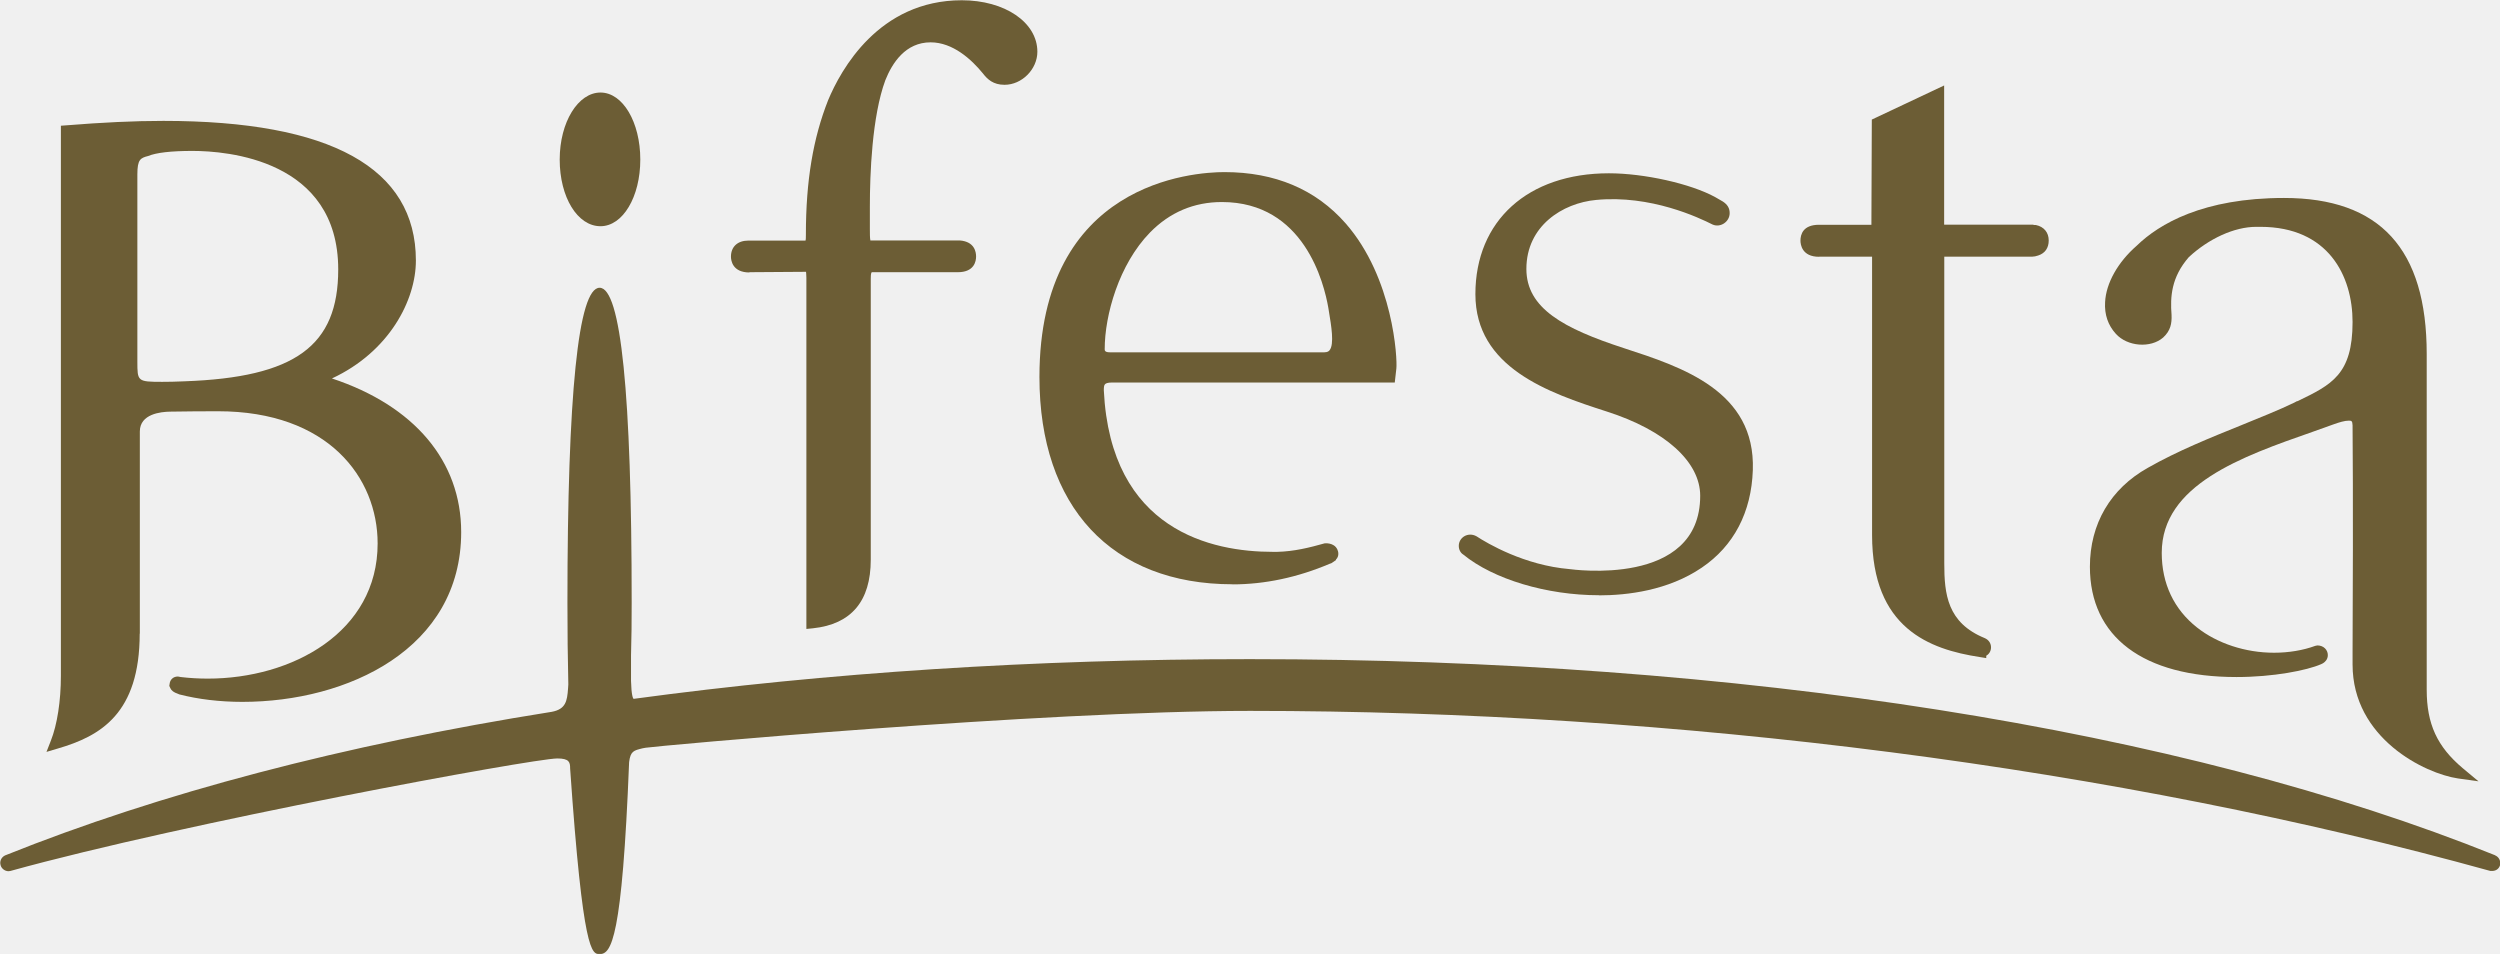
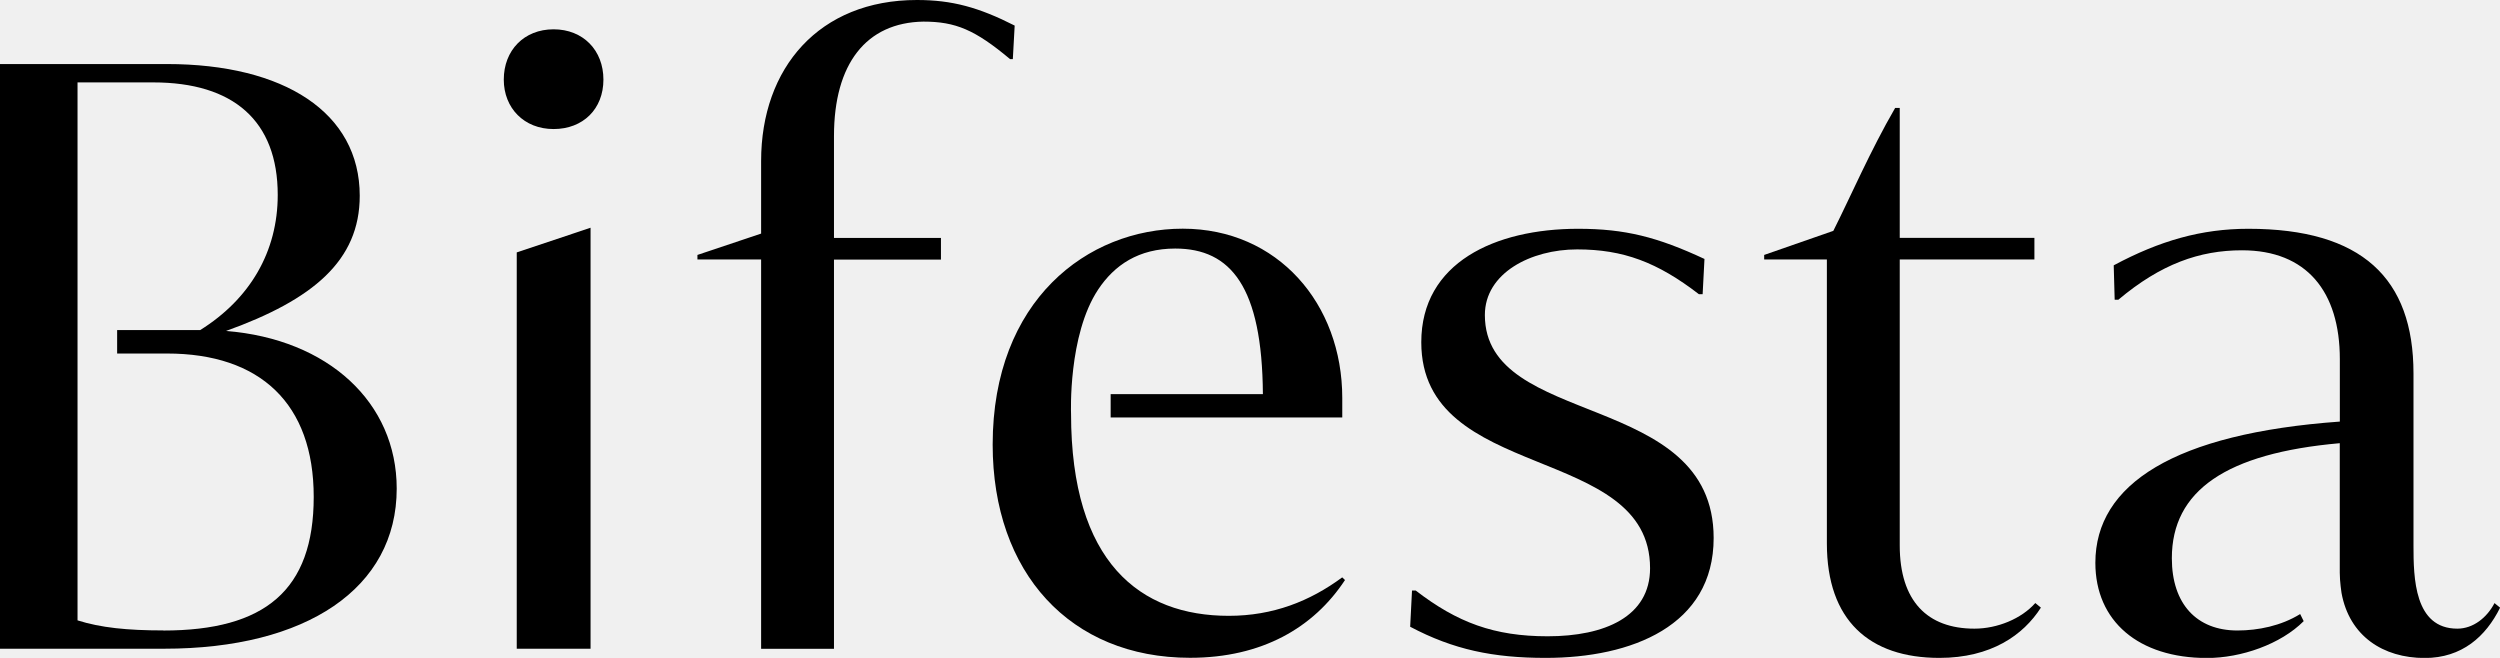
- <svg xmlns="http://www.w3.org/2000/svg" width="76" height="29" viewBox="0 0 76 29" fill="none">
-   <g clip-path="url(#clip0_307_1765)">
-     <path d="M18.255 6.877C18.933 6.877 19.465 5.987 19.465 4.851C19.465 3.714 18.933 2.813 18.255 2.813C17.578 2.813 17.015 3.706 17.015 4.851C17.015 5.995 17.555 6.877 18.255 6.877Z" fill="#6C5D35" />
-     <path d="M4.251 19.267V13.117C4.251 12.581 4.893 12.518 5.171 12.514C5.652 12.506 6.141 12.502 6.627 12.502C9.977 12.502 11.48 14.52 11.48 16.522C11.48 19.219 8.881 20.63 6.317 20.63C6.043 20.63 5.766 20.614 5.495 20.582L5.409 20.566C5.265 20.566 5.167 20.662 5.155 20.797L5.147 20.852L5.178 20.92C5.21 20.995 5.288 21.051 5.398 21.087L5.452 21.11C6.02 21.257 6.685 21.337 7.366 21.337C10.572 21.337 14.02 19.724 14.02 16.176C14.02 14.019 12.596 12.335 10.091 11.505C11.84 10.69 12.643 9.121 12.643 7.921C12.643 5.109 10.059 3.675 4.967 3.675C4.075 3.675 3.108 3.722 2.016 3.81L1.851 3.822V20.55C1.851 21.305 1.738 22.036 1.546 22.517L1.413 22.858L1.758 22.755C3.053 22.378 4.247 21.694 4.247 19.259L4.251 19.267ZM4.176 10.988V5.299C4.176 4.847 4.27 4.803 4.501 4.743C4.752 4.64 5.206 4.588 5.852 4.588C6.889 4.588 10.282 4.847 10.282 8.191C10.282 10.519 8.971 11.473 5.601 11.592C5.343 11.604 5.12 11.608 4.932 11.608C4.176 11.608 4.176 11.592 4.176 10.988Z" fill="#6C5D35" />
-     <path d="M37.47 17.765C38.444 17.765 39.443 17.555 40.425 17.138C40.452 17.134 40.472 17.118 40.48 17.118L40.613 17.027V17.011C40.718 16.907 40.687 16.768 40.656 16.705C40.554 16.482 40.268 16.518 40.268 16.518C39.803 16.649 39.337 16.764 38.832 16.776H38.687C36.859 16.776 33.763 16.141 33.556 11.866C33.556 11.771 33.563 11.703 33.595 11.679C33.611 11.66 33.661 11.628 33.814 11.628H42.401L42.449 11.207C42.484 10.913 42.362 8.45 40.906 6.789C39.998 5.756 38.758 5.232 37.223 5.232C36.288 5.232 31.599 5.534 31.599 11.461C31.599 15.406 33.794 17.762 37.47 17.762V17.765ZM40.417 10.65C40.398 10.674 40.358 10.71 40.261 10.71H33.736C33.583 10.71 33.583 10.65 33.583 10.615C33.583 9.582 34.014 8.037 34.961 7.067C35.564 6.451 36.3 6.142 37.145 6.142C39.646 6.142 40.253 8.613 40.382 9.363L40.398 9.463C40.468 9.888 40.57 10.468 40.417 10.65Z" fill="#6C5D35" />
-     <path d="M69.835 12.192L69.745 12.24C69.287 12.462 68.719 12.688 68.124 12.931C67.22 13.296 66.191 13.71 65.294 14.222C64.159 14.857 63.533 15.926 63.533 17.229C63.533 19.363 65.154 20.582 67.991 20.582C69.099 20.582 70.128 20.383 70.567 20.189L70.622 20.161C70.672 20.129 70.766 20.054 70.766 19.915C70.766 19.756 70.637 19.621 70.449 19.621L70.387 19.633C70.007 19.772 69.573 19.843 69.13 19.843C68.261 19.843 67.404 19.561 66.79 19.076C66.089 18.524 65.717 17.742 65.717 16.808C65.717 14.734 68.152 13.88 70.297 13.13C70.524 13.05 70.743 12.97 70.954 12.895C71.111 12.839 71.279 12.788 71.397 12.788C71.479 12.788 71.514 12.788 71.518 12.931C71.537 14.961 71.526 18.628 71.518 19.831V20.201C71.518 22.449 73.722 23.518 74.724 23.665L75.346 23.752L74.865 23.351C74.09 22.699 73.772 22.008 73.772 20.971V10.762C73.772 7.568 72.352 6.018 69.432 6.018C66.974 6.018 65.635 6.809 64.958 7.468C64.386 7.965 64.022 8.609 63.995 9.185C63.972 9.562 64.085 9.888 64.32 10.146C64.672 10.539 65.381 10.591 65.76 10.261C65.987 10.051 66.026 9.832 66.015 9.57C65.972 9.022 66.007 8.43 66.539 7.818C67.146 7.254 67.925 6.896 68.586 6.896H68.719C70.778 6.896 71.518 8.386 71.518 9.788C71.518 11.386 70.884 11.695 69.835 12.2V12.192Z" fill="#6C5D35" />
-     <path d="M48.605 18.099C49.47 18.099 50.711 17.952 51.733 17.257C52.707 16.598 53.243 15.573 53.286 14.29C53.369 11.89 51.149 11.163 49.365 10.583C47.537 9.987 46.402 9.375 46.402 8.176C46.402 6.869 47.501 6.173 48.523 6.078C50.183 5.919 51.65 6.618 52.061 6.825C52.3 6.932 52.582 6.742 52.582 6.479C52.582 6.332 52.519 6.221 52.374 6.126L52.14 5.991C51.392 5.582 49.979 5.268 48.91 5.268C46.449 5.268 44.852 6.71 44.852 8.942C44.852 11.175 47.067 11.938 48.844 12.51C50.621 13.078 51.686 14.039 51.686 15.072C51.686 17.873 47.764 17.305 47.717 17.301C46.339 17.186 45.208 16.514 44.887 16.304C44.629 16.16 44.347 16.339 44.347 16.594C44.347 16.709 44.401 16.808 44.48 16.856C45.4 17.61 47.024 18.095 48.605 18.095V18.099Z" fill="#6C5D35" />
-     <path d="M75.844 25.997C66.317 22.159 52.872 20.038 37.998 20.038C31.454 20.038 25.152 20.447 19.262 21.245C19.242 21.23 19.195 21.146 19.183 20.697V19.934C19.199 19.402 19.203 18.87 19.203 18.322C19.203 11.966 18.874 8.748 18.228 8.748C17.582 8.748 17.25 11.966 17.25 18.322C17.25 19.188 17.258 20.026 17.277 20.808L17.269 20.928C17.242 21.321 17.195 21.559 16.776 21.639C10.451 22.644 4.862 24.114 0.153 26.005C0.039 26.06 -0.019 26.187 0.02 26.307C0.047 26.406 0.149 26.485 0.259 26.485L0.317 26.477C5.633 25.004 16.177 23.065 16.941 23.057C17.308 23.057 17.332 23.172 17.332 23.363C17.723 29.004 17.994 29.004 18.232 29.004C18.581 29.004 18.913 28.555 19.125 23.168C19.168 22.834 19.262 22.815 19.54 22.747L19.63 22.731C19.888 22.684 31.614 21.611 38.002 21.611C50.993 21.611 64.379 23.339 75.707 26.477H75.762C75.867 26.477 75.957 26.422 75.996 26.319L76.004 26.271C76.02 26.156 75.961 26.048 75.848 26.001L75.844 25.997Z" fill="#6C5D35" />
-     <path d="M55.31 7.802H56.911V16.264C56.911 19.104 58.66 19.74 60.183 19.974L60.382 20.006V19.934C60.472 19.883 60.527 19.788 60.527 19.68C60.527 19.557 60.457 19.45 60.335 19.398C59.196 18.933 59.106 18.059 59.106 17.126V7.802H61.784C61.839 7.802 61.893 7.79 61.964 7.766C62.167 7.699 62.281 7.54 62.281 7.31C62.281 7.067 62.136 6.892 61.893 6.841H61.846C61.803 6.829 61.795 6.829 61.795 6.829H59.102V2.598L56.903 3.635L56.891 6.757V6.833H55.298C54.809 6.833 54.734 7.131 54.734 7.314C54.734 7.429 54.777 7.806 55.298 7.806L55.31 7.802Z" fill="#6C5D35" />
-     <path d="M22.78 8.275L24.503 8.263C24.503 8.263 24.514 8.342 24.514 8.446V19.12L24.714 19.1C25.88 18.977 26.471 18.274 26.471 17.015V8.478C26.471 8.41 26.471 8.299 26.503 8.275H29.117C29.622 8.275 29.673 7.937 29.673 7.798C29.673 7.659 29.626 7.345 29.18 7.31H26.46C26.444 7.242 26.444 7.095 26.444 6.968V6.269C26.444 5.307 26.507 3.54 26.914 2.439C27.125 1.911 27.528 1.287 28.291 1.287C28.965 1.287 29.532 1.804 29.881 2.233C30.018 2.411 30.194 2.578 30.538 2.578C31.067 2.578 31.536 2.105 31.536 1.573C31.536 0.679 30.546 0.008 29.239 0.008C26.71 0.008 25.559 2.129 25.176 3.043C24.718 4.203 24.499 5.494 24.499 7.131C24.499 7.186 24.499 7.298 24.487 7.314H22.749C22.424 7.314 22.221 7.5 22.221 7.802C22.221 7.913 22.264 8.283 22.784 8.283L22.78 8.275Z" fill="#6C5D35" />
+ <svg xmlns="http://www.w3.org/2000/svg" width="76" height="20" viewBox="0 0 76 20" fill="none">
+   <g id="_ã¬ã¤ã¤ã¼_1" clip-path="url(#clip0_957_116)">
+     <g id="Group">
+       <path id="Vector" d="M30.846 0.779L30.79 1.798H30.707C29.642 0.907 29.053 0.657 28.071 0.657C26.334 0.686 25.353 1.936 25.353 4.136V7.234H28.605V7.891H25.353V19.723H23.138V7.888H21.202V7.75L23.138 7.101V4.896C23.138 2.059 24.905 0 27.875 0C28.943 0 29.755 0.223 30.849 0.779H30.846Z" fill="black" />
+       <path id="Vector_2" d="M52.095 16.356C52.095 19.026 49.599 20 46.99 20C45.392 20 44.186 19.75 42.869 19.053L42.925 17.952H43.038C44.301 18.925 45.422 19.343 47.049 19.343C48.784 19.343 50.162 18.747 50.162 17.274C50.162 13.463 43.207 14.686 43.207 10.404C43.207 7.984 45.451 6.955 47.974 6.955C49.403 6.955 50.384 7.205 51.816 7.872L51.76 8.944H51.647C50.384 7.971 49.347 7.582 47.945 7.582C46.542 7.582 45.14 8.298 45.14 9.577C45.14 13.034 52.095 11.848 52.095 16.356Z" fill="black" />
+       <path id="Vector_3" d="M62.044 18.471C61.511 19.306 60.529 20 58.958 20C56.827 20 55.537 18.859 55.537 16.521V7.888H53.631V7.75L55.733 7.018C56.266 5.96 56.854 4.59 57.612 3.282H57.752V7.231H61.846V7.888H57.752V16.58C57.752 18.276 58.594 19.111 60.023 19.111C60.725 19.111 61.455 18.806 61.873 18.332L62.042 18.471H62.044Z" fill="black" />
+       <path id="Vector_4" d="M75.834 18.332C75.603 18.779 75.183 19.111 74.703 19.111C73.394 19.111 73.37 17.566 73.37 16.58V11.351C73.37 8.457 71.799 6.955 68.351 6.955C66.922 6.955 65.659 7.316 64.257 8.066L64.286 9.111H64.399C65.689 8.026 66.866 7.609 68.158 7.609C70.121 7.609 71.131 8.862 71.131 10.92V12.816C66.112 13.178 63.699 14.715 63.699 17.109C63.699 18.888 65.016 20.003 67.091 20.003C68.131 20.003 69.332 19.585 70.032 18.883L69.925 18.667C69.346 19.026 68.646 19.167 68.016 19.167C66.782 19.167 66.024 18.361 66.024 16.971C66.024 14.912 67.678 13.779 71.129 13.473V17.415C71.129 17.681 71.182 18.024 71.182 18.024C71.421 19.338 72.448 20.003 73.711 20.003C74.842 20.003 75.569 19.351 76.003 18.473L75.834 18.335V18.332Z" fill="black" />
+       <path id="Vector_5" d="M6.872 10.061C9.507 9.114 10.936 7.928 10.936 5.952C10.936 3.42 8.636 1.947 5.075 1.947H0V19.721H4.992C9.312 19.721 12.06 17.886 12.06 14.854C12.06 12.239 9.985 10.311 6.872 10.061ZM4.965 19.165C3.872 19.165 3.059 19.082 2.357 18.859V2.505H4.657C7.097 2.505 8.443 3.673 8.443 5.926C8.443 7.649 7.601 9.088 6.086 10.034H3.561V10.747H5.078C7.909 10.747 9.537 12.269 9.537 15.106C9.537 17.944 8.052 19.168 4.965 19.168V19.165Z" fill="black" />
+       <path id="Vector_6" d="M40.802 17.553C39.821 18.277 38.7 18.721 37.354 18.721C34.662 18.721 32.56 17.106 32.56 12.575C32.56 12.575 32.464 10.191 33.383 8.803C33.879 8.056 34.617 7.556 35.727 7.556C37.419 7.556 38.37 8.721 38.392 11.981C38.392 11.944 38.392 12.019 38.392 11.981H33.764V12.691H40.805V12.098C40.805 9.234 38.842 6.952 35.955 6.952C33.067 6.952 30.177 9.122 30.177 13.516C30.177 17.41 32.533 19.997 36.177 19.997C38.365 19.997 39.936 19.08 40.888 17.633L40.802 17.551V17.553Z" fill="black" />
+       <path id="Vector_7" d="M15.315 2.42C15.315 1.529 15.931 0.891 16.829 0.891C17.727 0.891 18.344 1.529 18.344 2.42C18.344 3.311 17.727 3.923 16.829 3.923C15.931 3.923 15.315 3.285 15.315 2.42ZM15.709 7.673V19.721H17.953V6.923L15.709 7.673Z" fill="black" />
+     </g>
  </g>
  <defs>
-     <clipPath id="clip0_307_1765">
-       <rect width="76" height="29" fill="white" />
+     <clipPath id="clip0_957_116">
+       <rect width="76" height="20" fill="white" />
    </clipPath>
  </defs>
</svg>
